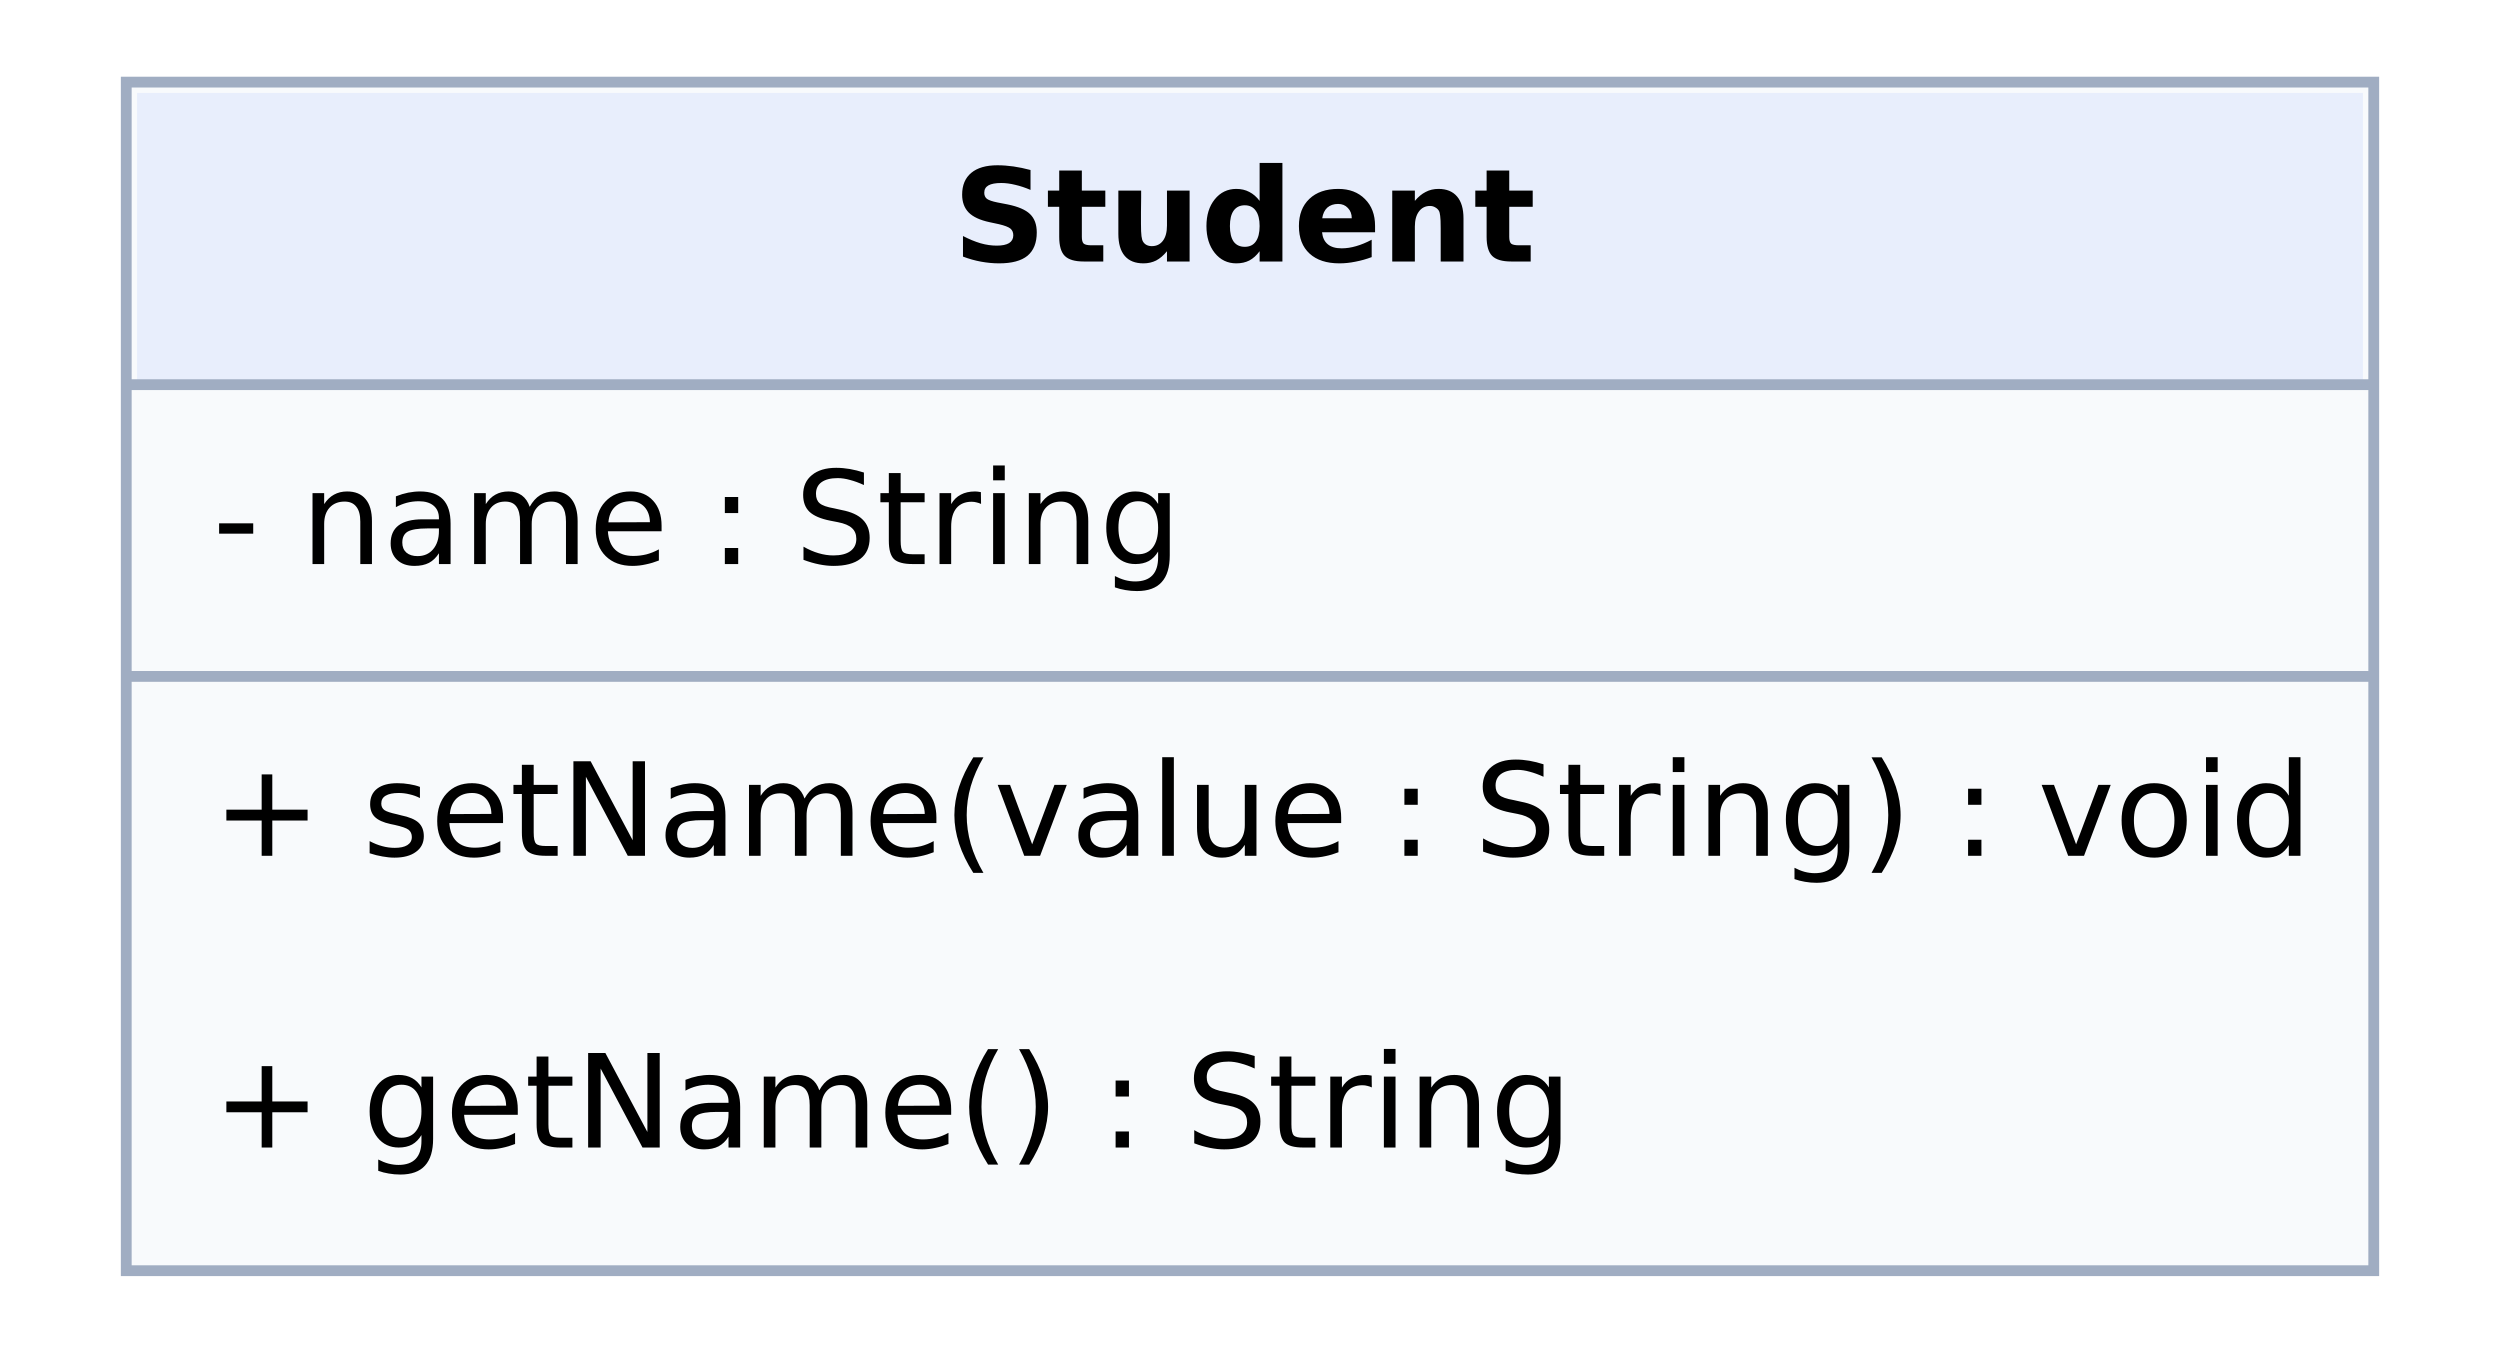
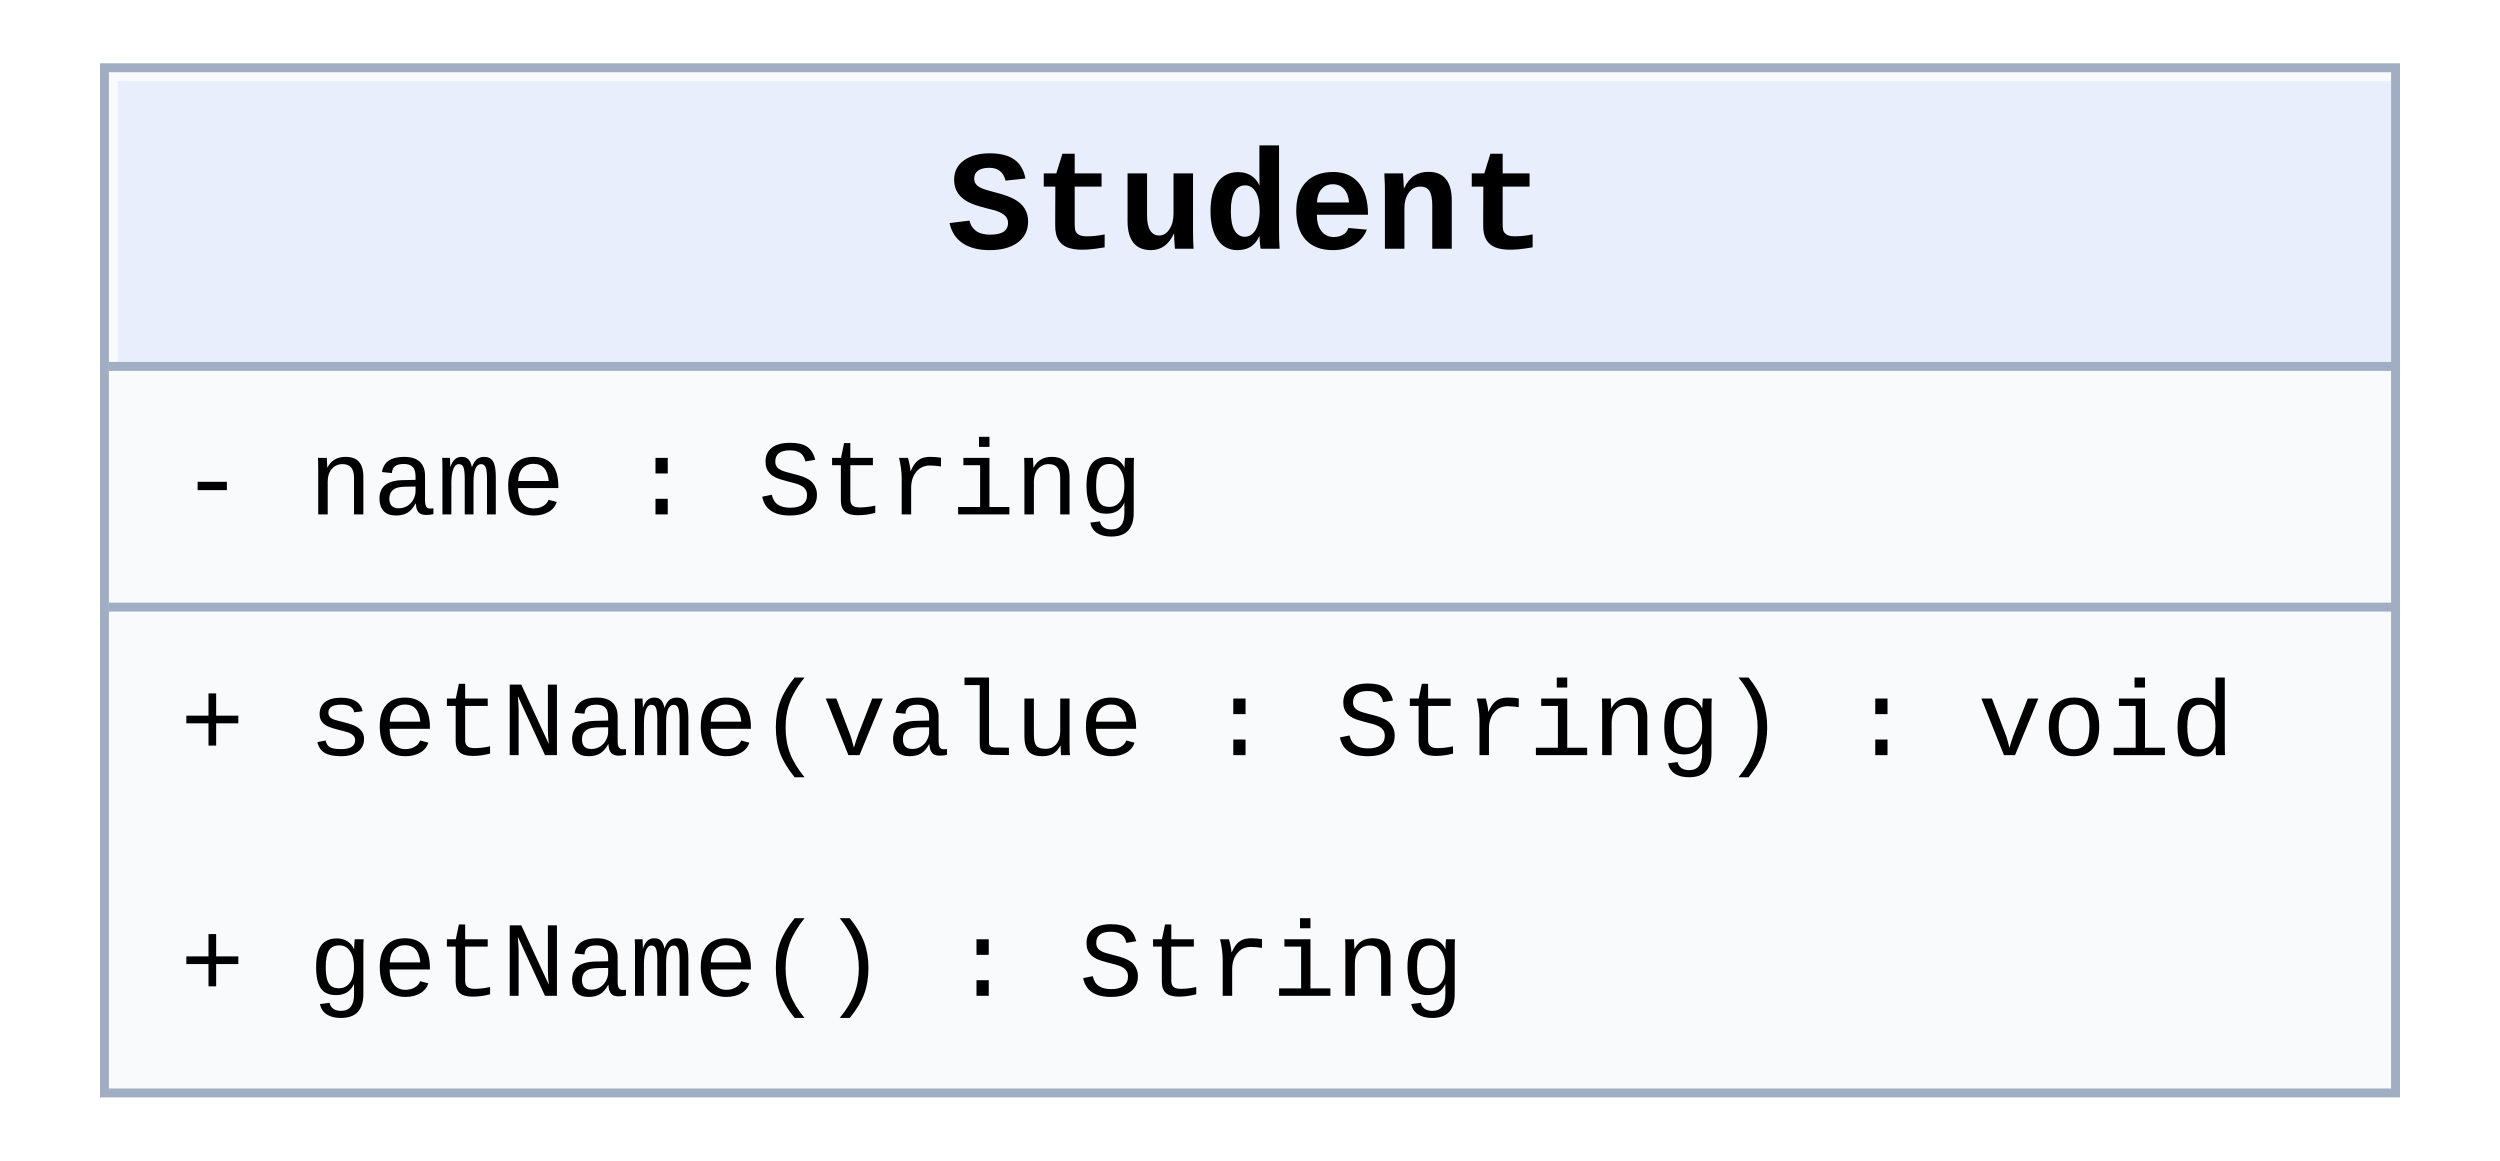
- <svg xmlns="http://www.w3.org/2000/svg" width="231pt" height="125pt" viewBox="0.00 0.00 231.20 125.20">
-   <g id="graph0" class="graph" transform="scale(1 1) rotate(0) translate(3.6 121.6)">
+ <svg xmlns="http://www.w3.org/2000/svg" width="280pt" height="130pt" viewBox="0.00 0.00 280.20 130.20">
+   <style type="text/css">text { font-family: ui-monospace, "SFMono-Regular", Menlo, Monaco, Consolas, "Liberation Mono", "Microsoft YaHei", "Noto Sans CJK SC", monospace; }</style>
+   <g id="graph0" class="graph" transform="scale(1 1) rotate(0) translate(3.6 126.6)">
    <g id="node1" class="node">
-       <polygon fill="#f8fafc" stroke="transparent" points="8,-4 8,-114 216,-114 216,-4 8,-4" />
-       <polygon fill="#e8eefc" stroke="transparent" points="9,-86 9,-113 215,-113 215,-86 9,-86" />
-       <text text-anchor="start" x="84.5" y="-97.4" font-family="DejaVu Sans" font-weight="bold" font-size="12.00">Student</text>
-       <text text-anchor="start" x="16" y="-69.4" font-family="DejaVu Sans" font-size="12.00">- name : String</text>
-       <text text-anchor="start" x="16" y="-42.4" font-family="DejaVu Sans" font-size="12.00">+ setName(value : String) : void</text>
-       <text text-anchor="start" x="16" y="-15.4" font-family="DejaVu Sans" font-size="12.00">+ getName() : String</text>
-       <polygon fill="#a0adc2" stroke="#a0adc2" points="8,-86 8,-86 216,-86 216,-86 8,-86" />
-       <polygon fill="#a0adc2" stroke="#a0adc2" points="8,-59 8,-59 216,-59 216,-59 8,-59" />
-       <polygon fill="none" stroke="#a0adc2" points="8,-4 8,-114 216,-114 216,-4 8,-4" />
+       <polygon fill="#f8fafc" stroke="transparent" points="8,-4 8,-119 265,-119 265,-4 8,-4" />
+       <polygon fill="#e8eefc" stroke="transparent" points="9.5,-85.5 9.5,-117.5 264.5,-117.5 264.5,-85.5 9.5,-85.5" />
+       <text text-anchor="start" x="102.5" y="-98.7" font-family="Liberation Mono" font-weight="bold" font-size="16.00">Student</text>
+       <text text-anchor="start" x="16.5" y="-68.9" font-family="Liberation Mono" font-size="12.00">- name : String</text>
+       <text text-anchor="start" x="16.5" y="-41.9" font-family="Liberation Mono" font-size="12.00">+ setName(value : String) : void</text>
+       <text text-anchor="start" x="16.5" y="-14.9" font-family="Liberation Mono" font-size="12.00">+ getName() : String</text>
+       <polygon fill="#a0adc2" stroke="#a0adc2" points="8.5,-85.5 8.5,-85.5 265.5,-85.5 265.5,-85.5 8.5,-85.5" />
+       <polygon fill="#a0adc2" stroke="#a0adc2" points="8.5,-58.5 8.5,-58.5 265.5,-58.5 265.5,-58.5 8.5,-58.5" />
+       <polygon fill="none" stroke="#a0adc2" points="8,-4 8,-119 265,-119 265,-4 8,-4" />
    </g>
  </g>
</svg>
